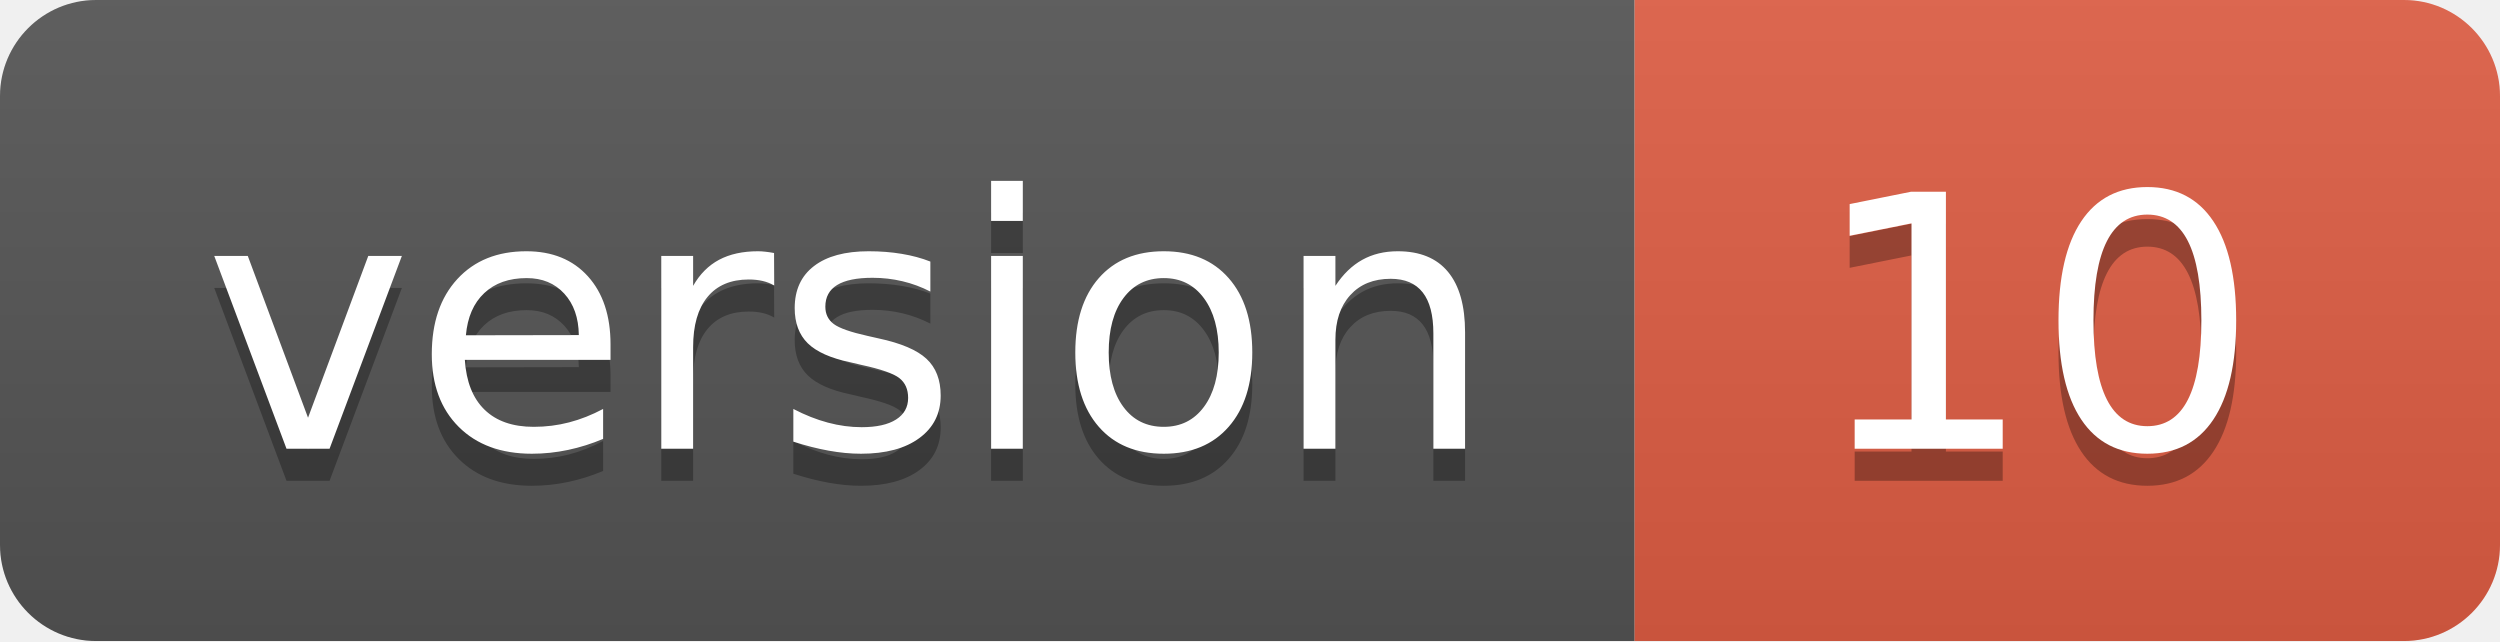
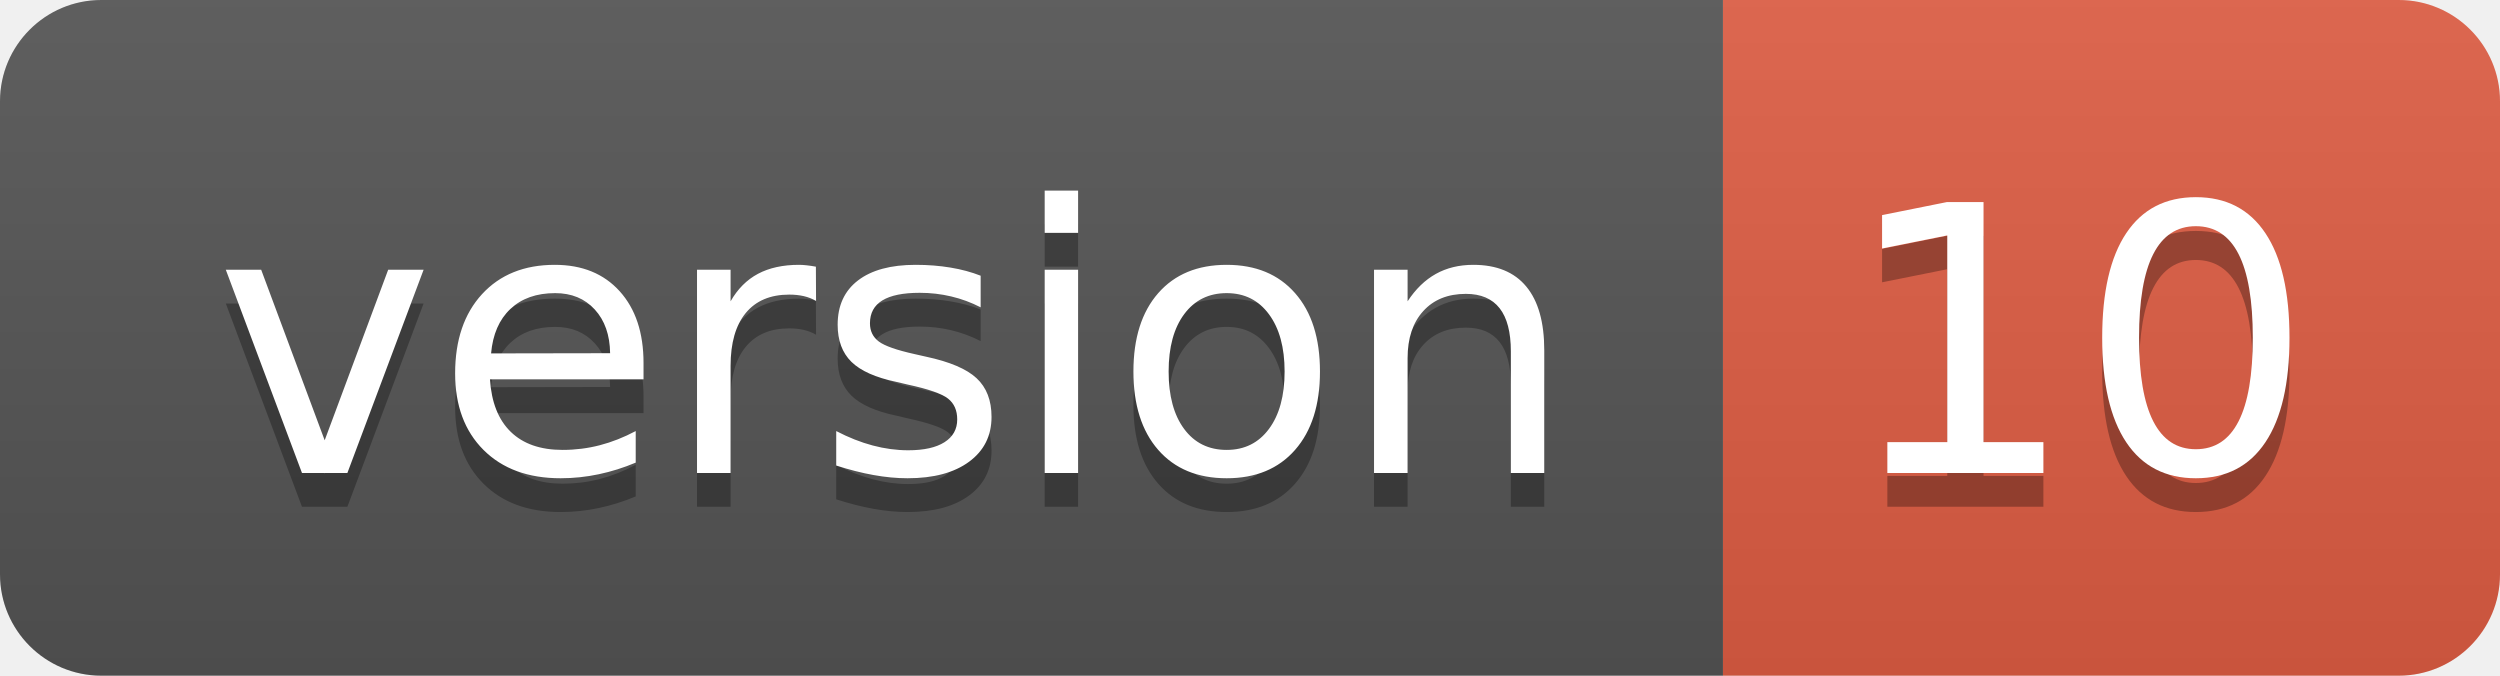
- <svg xmlns="http://www.w3.org/2000/svg" width="78" height="20">
+ <svg xmlns="http://www.w3.org/2000/svg" width="74" height="20">
  <linearGradient id="b" x2="0" y2="100%">
    <stop offset="0" stop-color="#bbb" stop-opacity=".1" />
    <stop offset="1" stop-opacity=".1" />
  </linearGradient>
  <clipPath id="a">
-     <rect width="78" height="20" rx="3" fill="#fff" />
+     <rect width="74" height="20" rx="3" fill="#fff" />
  </clipPath>
  <g clip-path="url(#a)">
    <path fill="#555" d="M0 0h51v20H0z" />
-     <path fill="#e05d44" d="M51 0h27v20H51z" />
-     <path fill="url(#b)" d="M0 0h78v20H0z" />
+     <path fill="#e05d44" d="M51 0h23v20H51z" />
+     <path fill="url(#b)" d="M0 0h74v20H0z" />
  </g>
  <g fill="#fff" text-anchor="middle" font-family="DejaVu Sans,Verdana,Geneva,sans-serif" font-size="110">
    <text x="265" y="150" fill="#010101" fill-opacity=".3" transform="scale(.1)" textLength="410">version</text>
    <text x="265" y="140" transform="scale(.1)" textLength="410">version</text>
-     <text x="635" y="150" fill="#010101" fill-opacity=".3" transform="scale(.1)" textLength="170">10</text>
-     <text x="635" y="140" transform="scale(.1)" textLength="170">10</text>
+     <text x="615" y="150" fill="#010101" fill-opacity=".3" transform="scale(.1)" textLength="130">10</text>
+     <text x="615" y="140" transform="scale(.1)" textLength="130">10</text>
  </g>
</svg>
